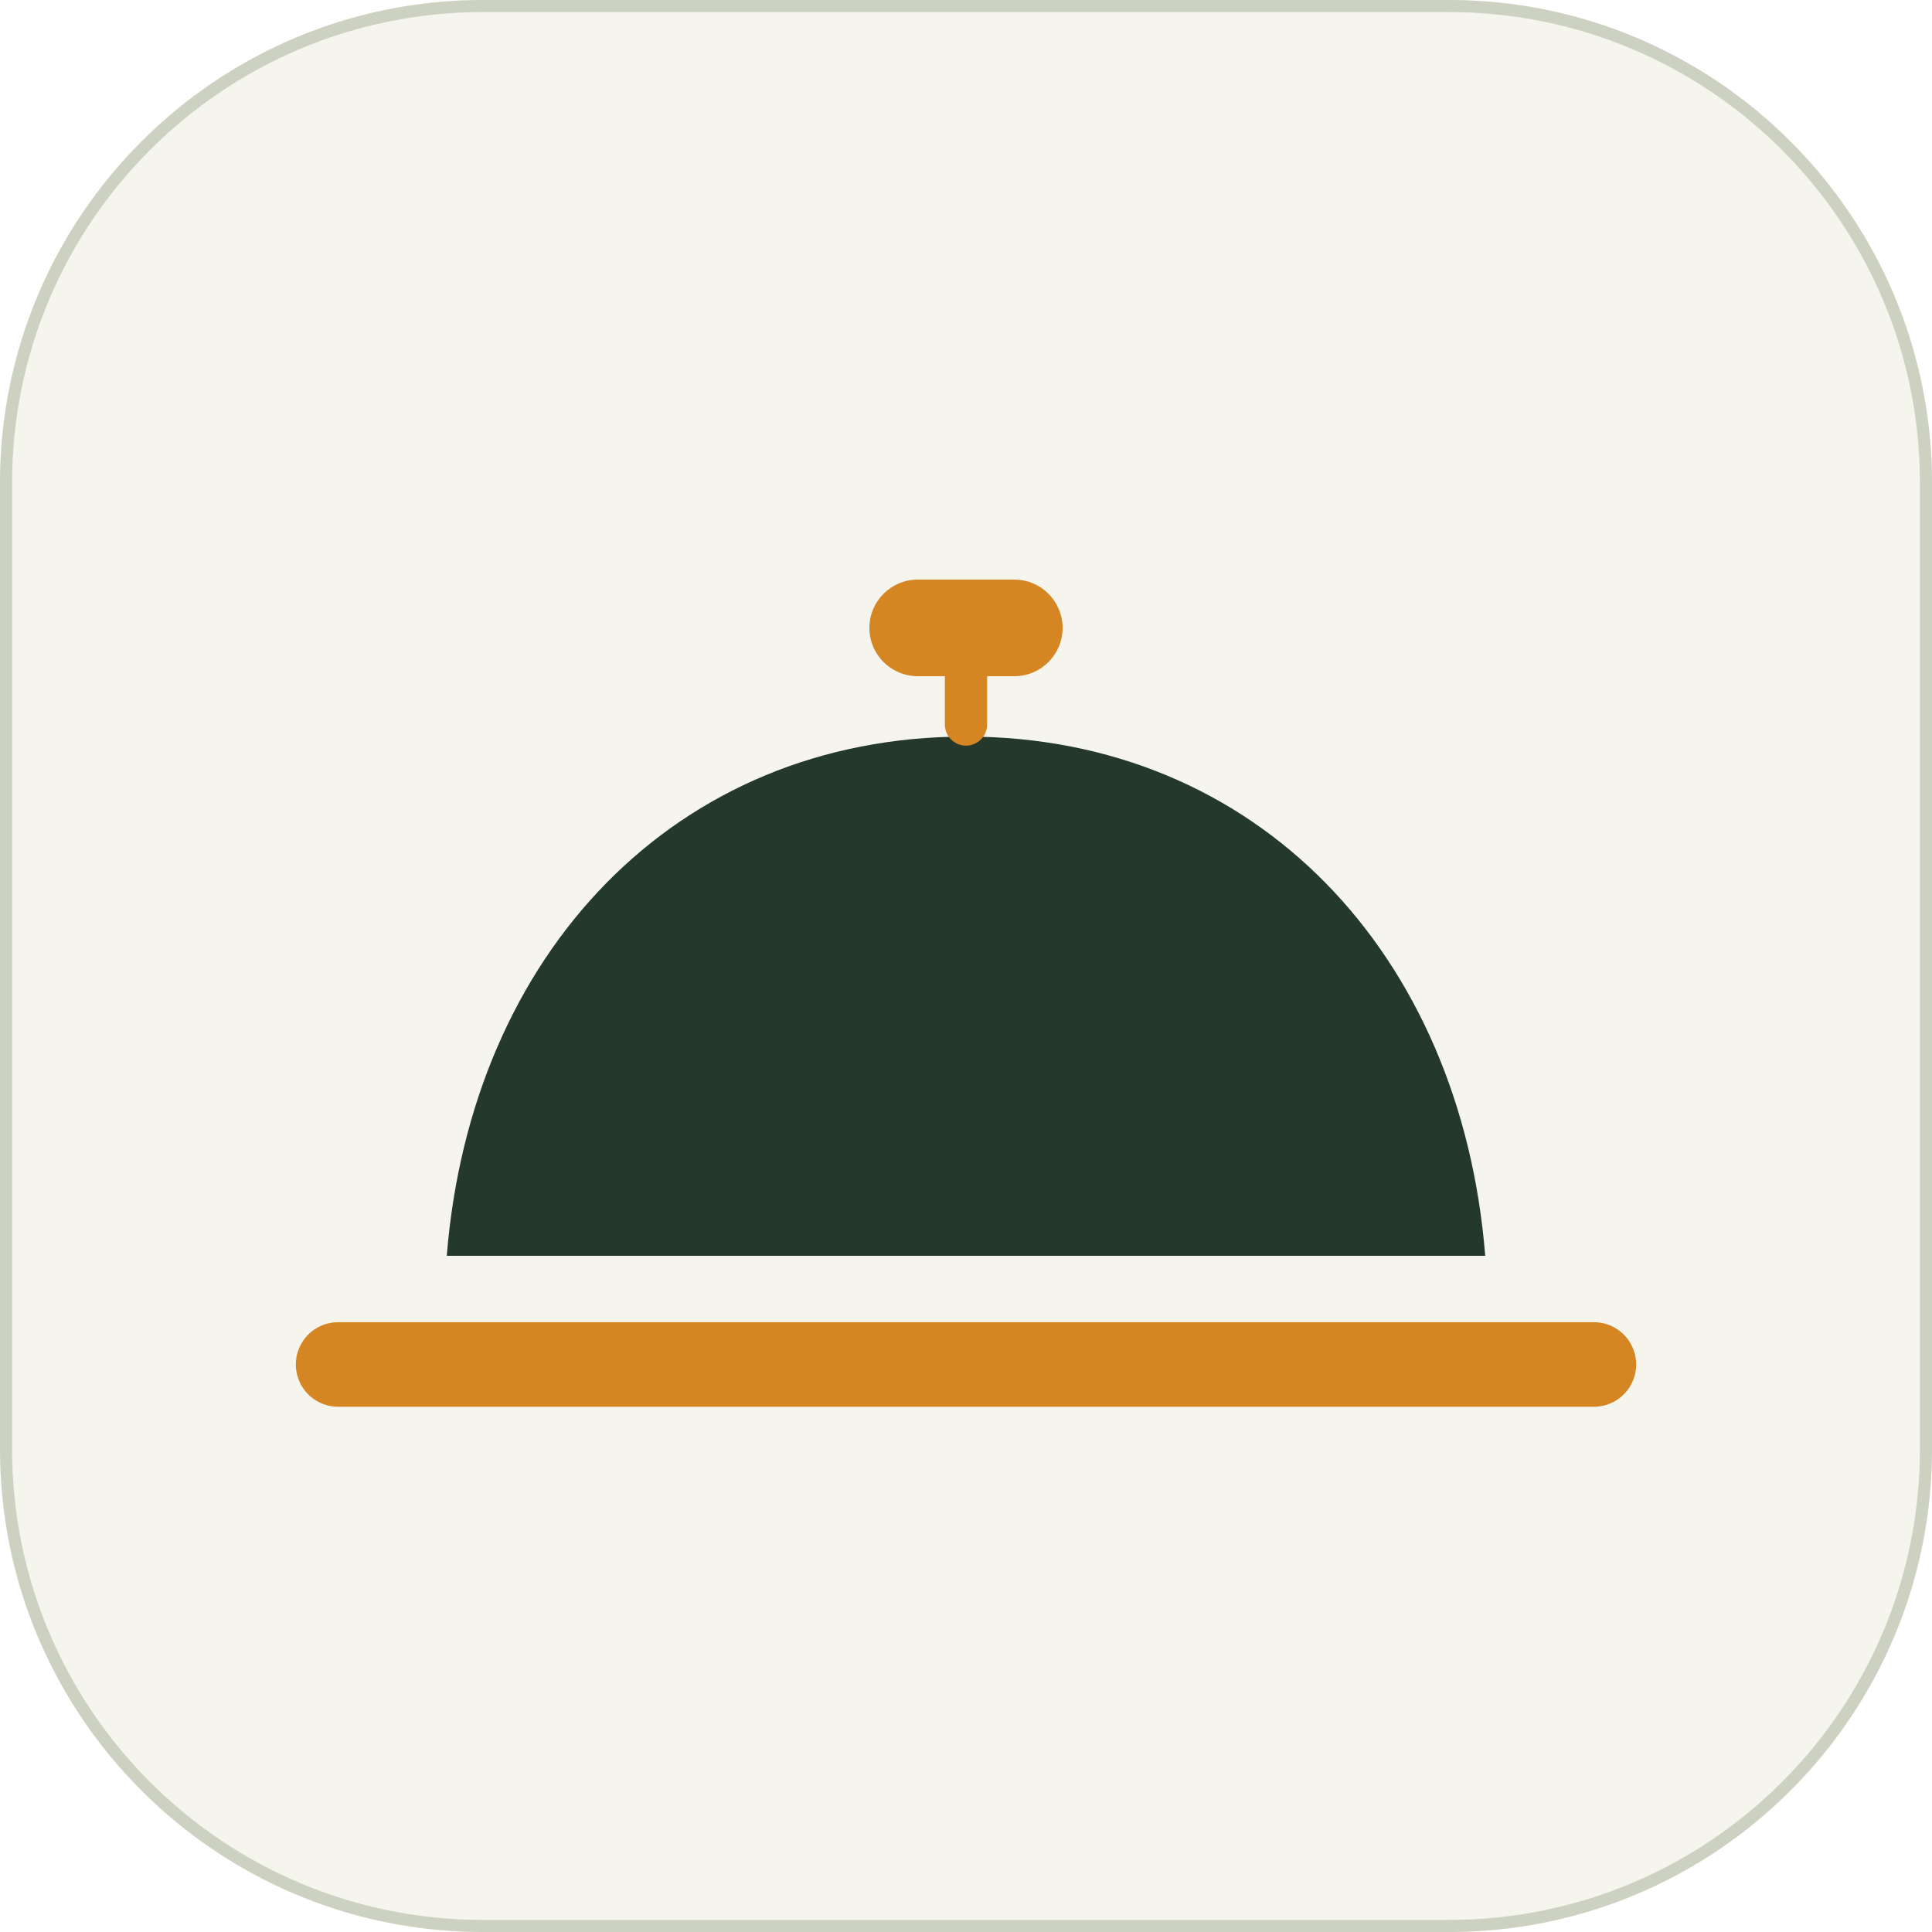
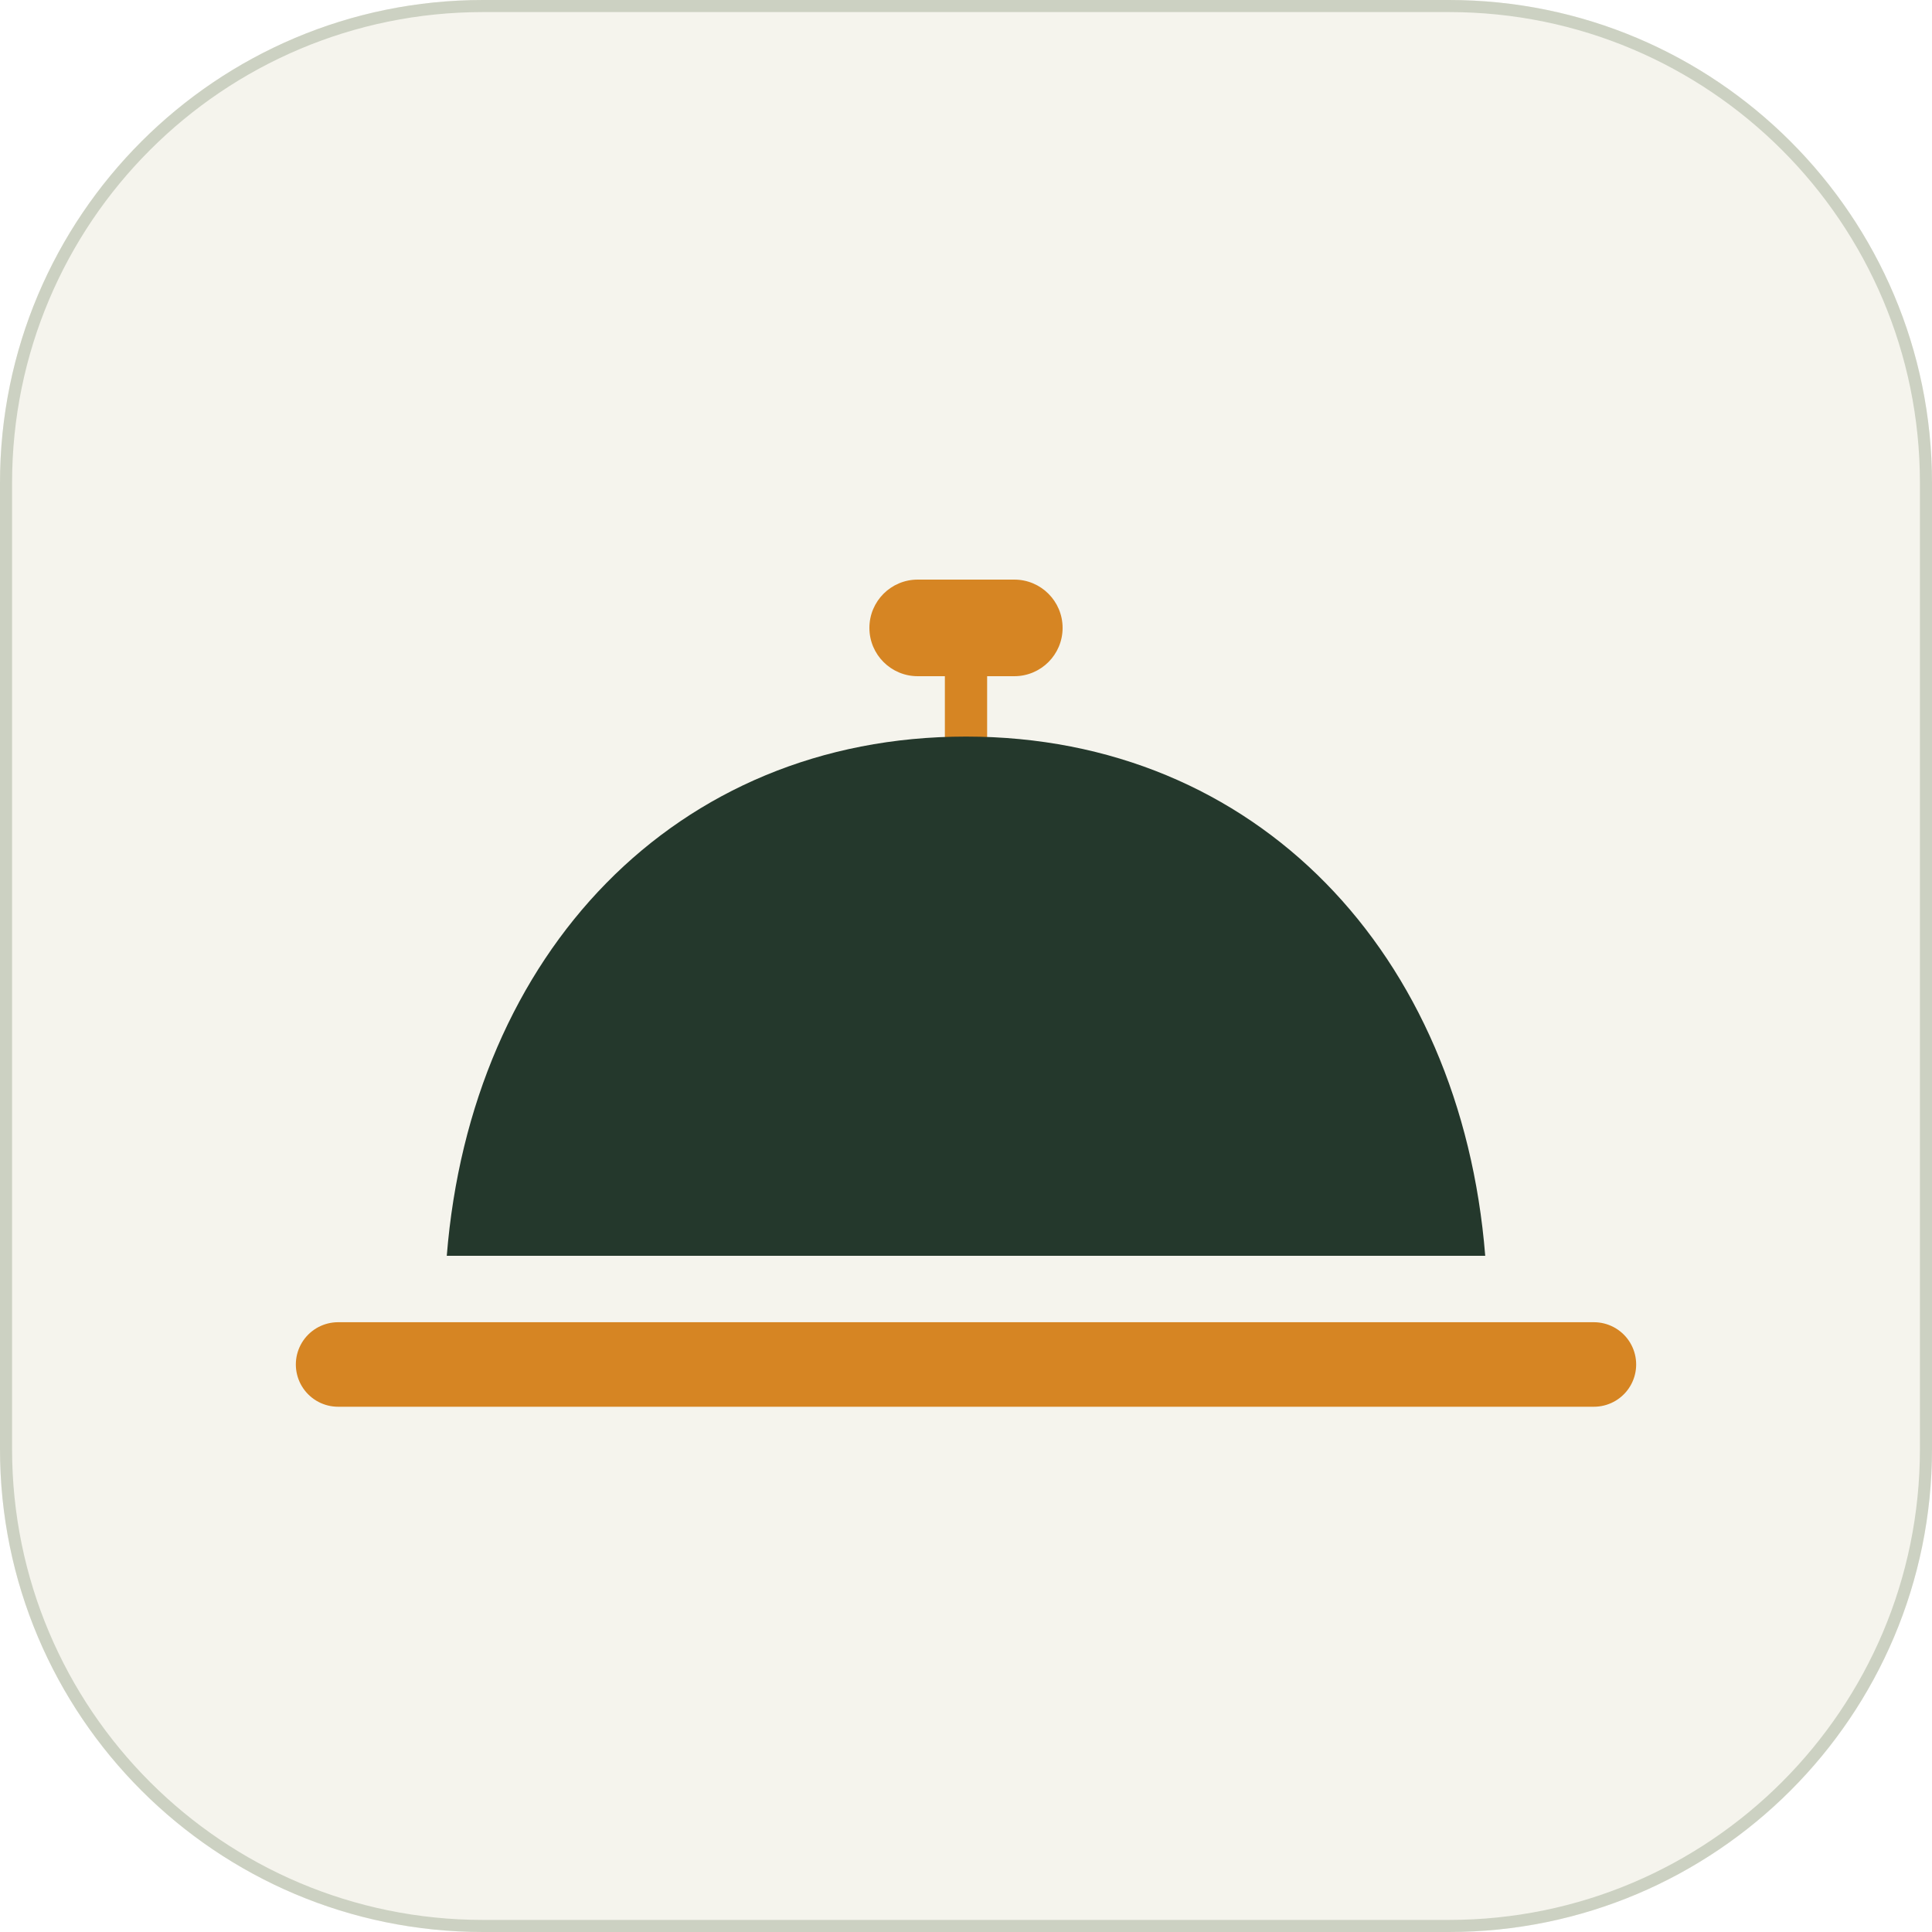
<svg xmlns="http://www.w3.org/2000/svg" width="1024" height="1024" viewBox="0 0 160 160">
  <rect width="160" height="160" rx="40" fill="#F5F4ED" />
  <rect x="0.5" y="0.5" width="159" height="159" rx="39.5" fill="none" stroke="#CCD1C2" />
+   <path d="M80 55V64" stroke="#d68523" stroke-width="3.5" stroke-linecap="round" />
  <path d="M37 104 C39 79 55.92 61 80 61 C104.08 61 121 79 123 104L37 104Z" fill="#24382C" />
  <path d="M28 113H132" stroke="#d68523" stroke-width="7" stroke-linecap="round" />
-   <path d="M80 55V60" stroke="#d68523" stroke-width="3.5" stroke-linecap="round" />
  <rect x="72" y="48" width="16" height="8" rx="4" fill="#d68523" />
</svg>
